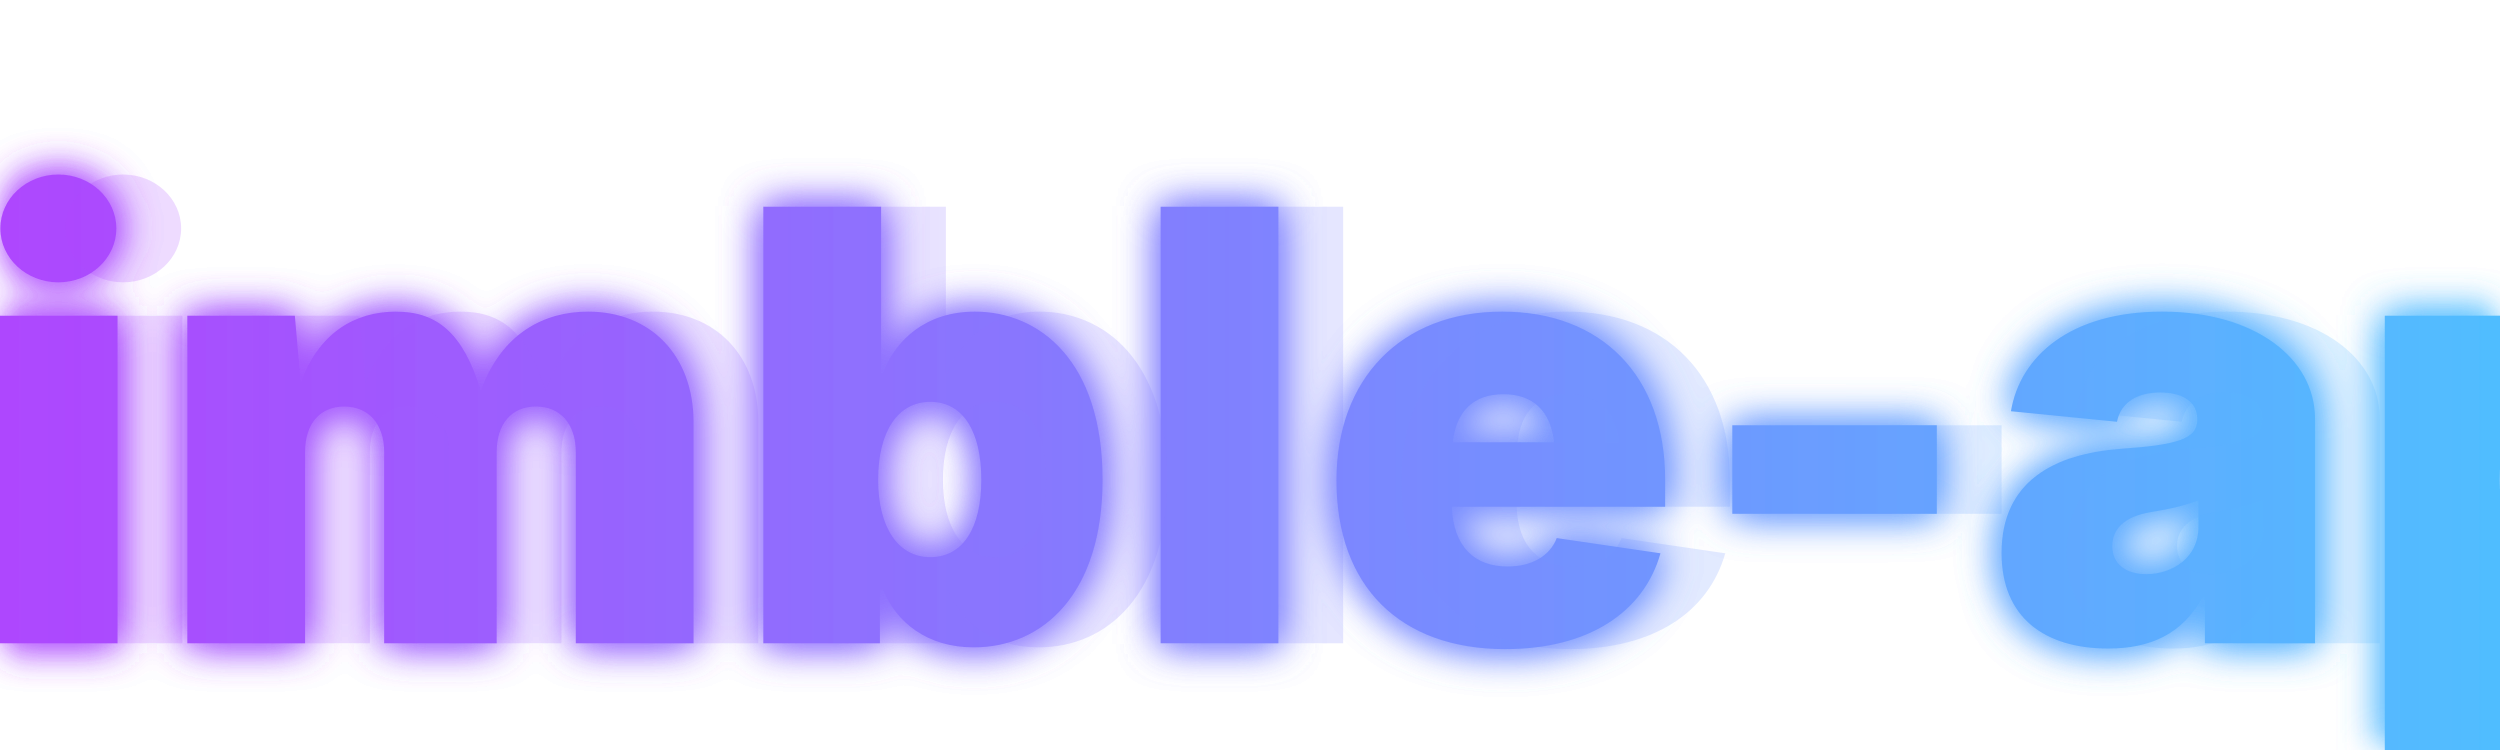
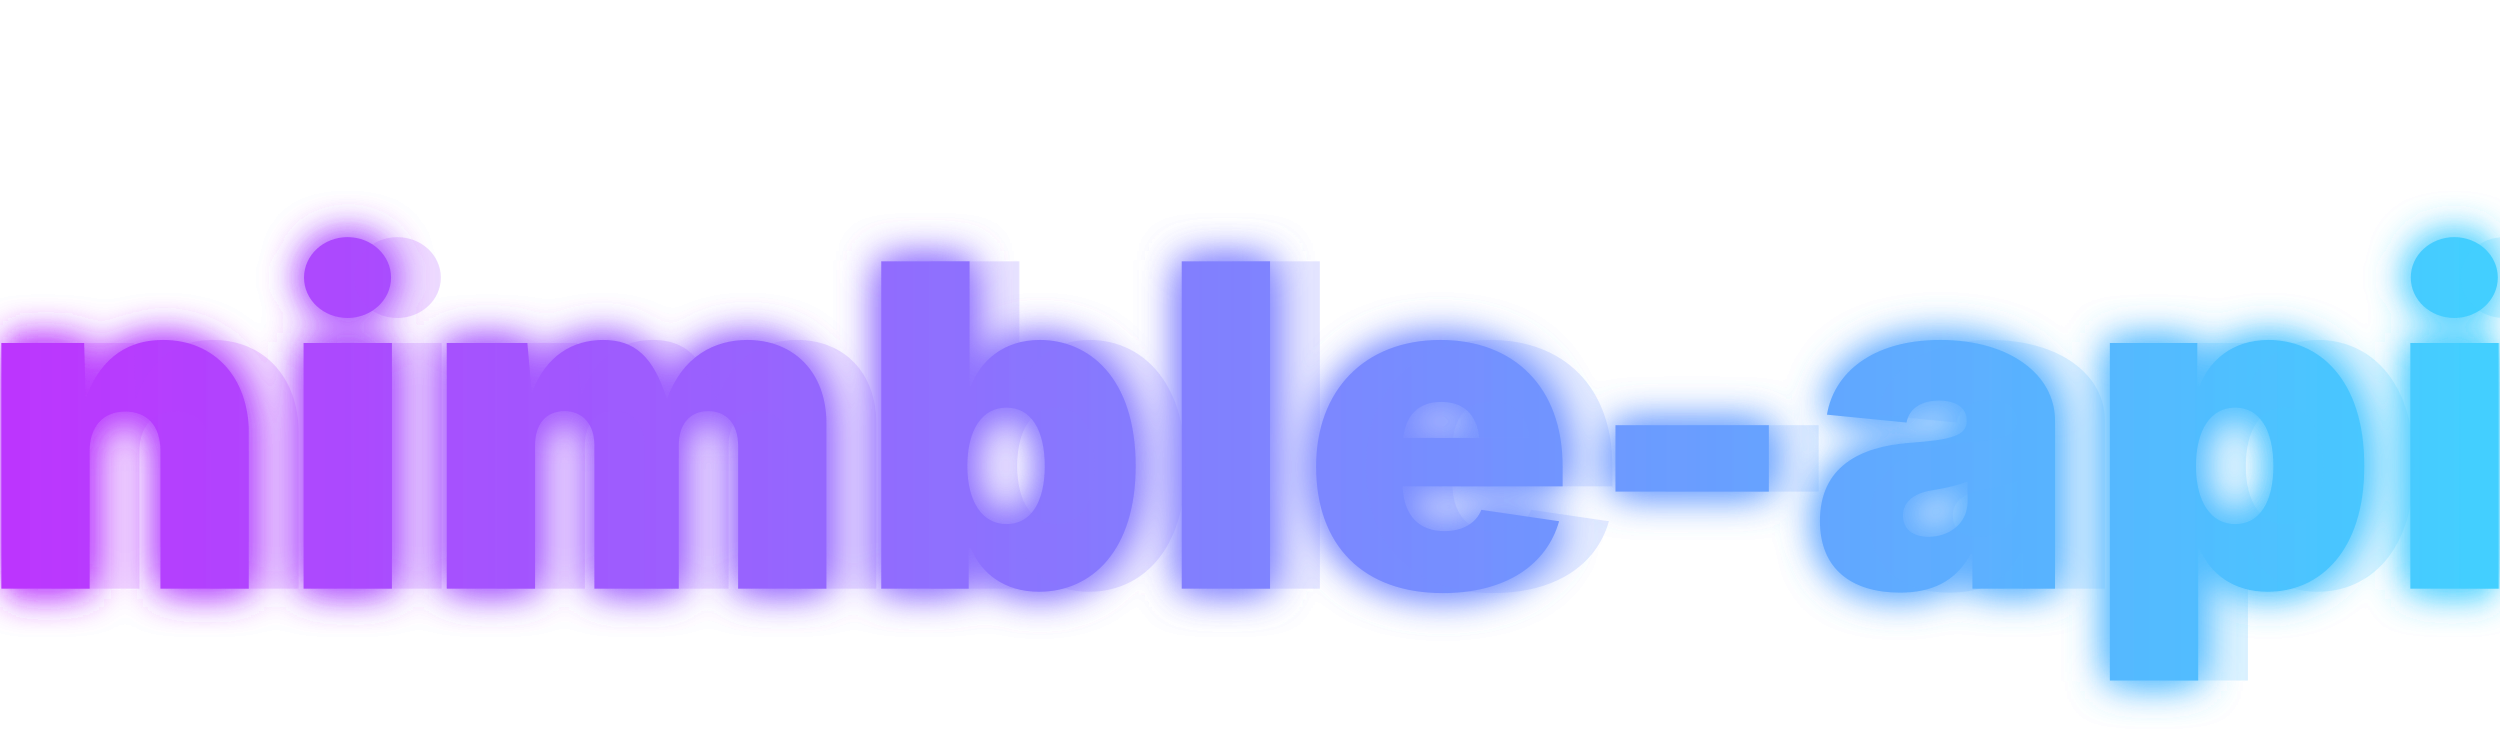
<svg xmlns="http://www.w3.org/2000/svg" viewBox="0 0 1000 300" width="100%" height="100%">
  <defs>
    <filter id="glow" x="-50%" y="-50%" width="200%" height="200%">
      <feGaussianBlur stdDeviation="8" result="blur" />
      <feMerge>
        <feMergeNode in="blur" />
        <feMergeNode in="blur" />
        <feMergeNode in="SourceGraphic" />
      </feMerge>
    </filter>
    <linearGradient id="grad" x1="0%" y1="0%" x2="100%" y2="0%">
      <stop offset="0%" stop-color="#bd34fe">
        <animate attributeName="stop-color" values="#bd34fe;#41d1ff;#bd34fe" dur="3s" repeatCount="indefinite" />
      </stop>
      <stop offset="100%" stop-color="#41d1ff">
        <animate attributeName="stop-color" values="#41d1ff;#bd34fe;#41d1ff" dur="3s" repeatCount="indefinite" />
      </stop>
    </linearGradient>
  </defs>
-   <text x="500" y="170" text-anchor="middle" dominant-baseline="central" font-family="system-ui, -apple-system, sans-serif" font-size="240" font-weight="900" fill="url(#grad)" filter="url(#glow)" letter-spacing="4">
+   <text x="500" y="170" text-anchor="middle" dominant-baseline="central" font-family="system-ui, -apple-system, sans-serif" font-size="180" font-weight="900" fill="url(#grad)" filter="url(#glow)" letter-spacing="4">
    nimble-api
  </text>
-   <text x="500" y="170" text-anchor="middle" dominant-baseline="central" font-family="system-ui, -apple-system, sans-serif" font-size="240" font-weight="900" fill="url(#grad)" opacity="0.2" letter-spacing="4">
+   <text x="500" y="170" text-anchor="middle" dominant-baseline="central" font-family="system-ui, -apple-system, sans-serif" font-size="180" font-weight="900" fill="url(#grad)" opacity="0.2" letter-spacing="4">
    <animate attributeName="opacity" values="0.15;0.4;0.15" dur="2s" repeatCount="indefinite" />
    nimble-api
  </text>
</svg>
